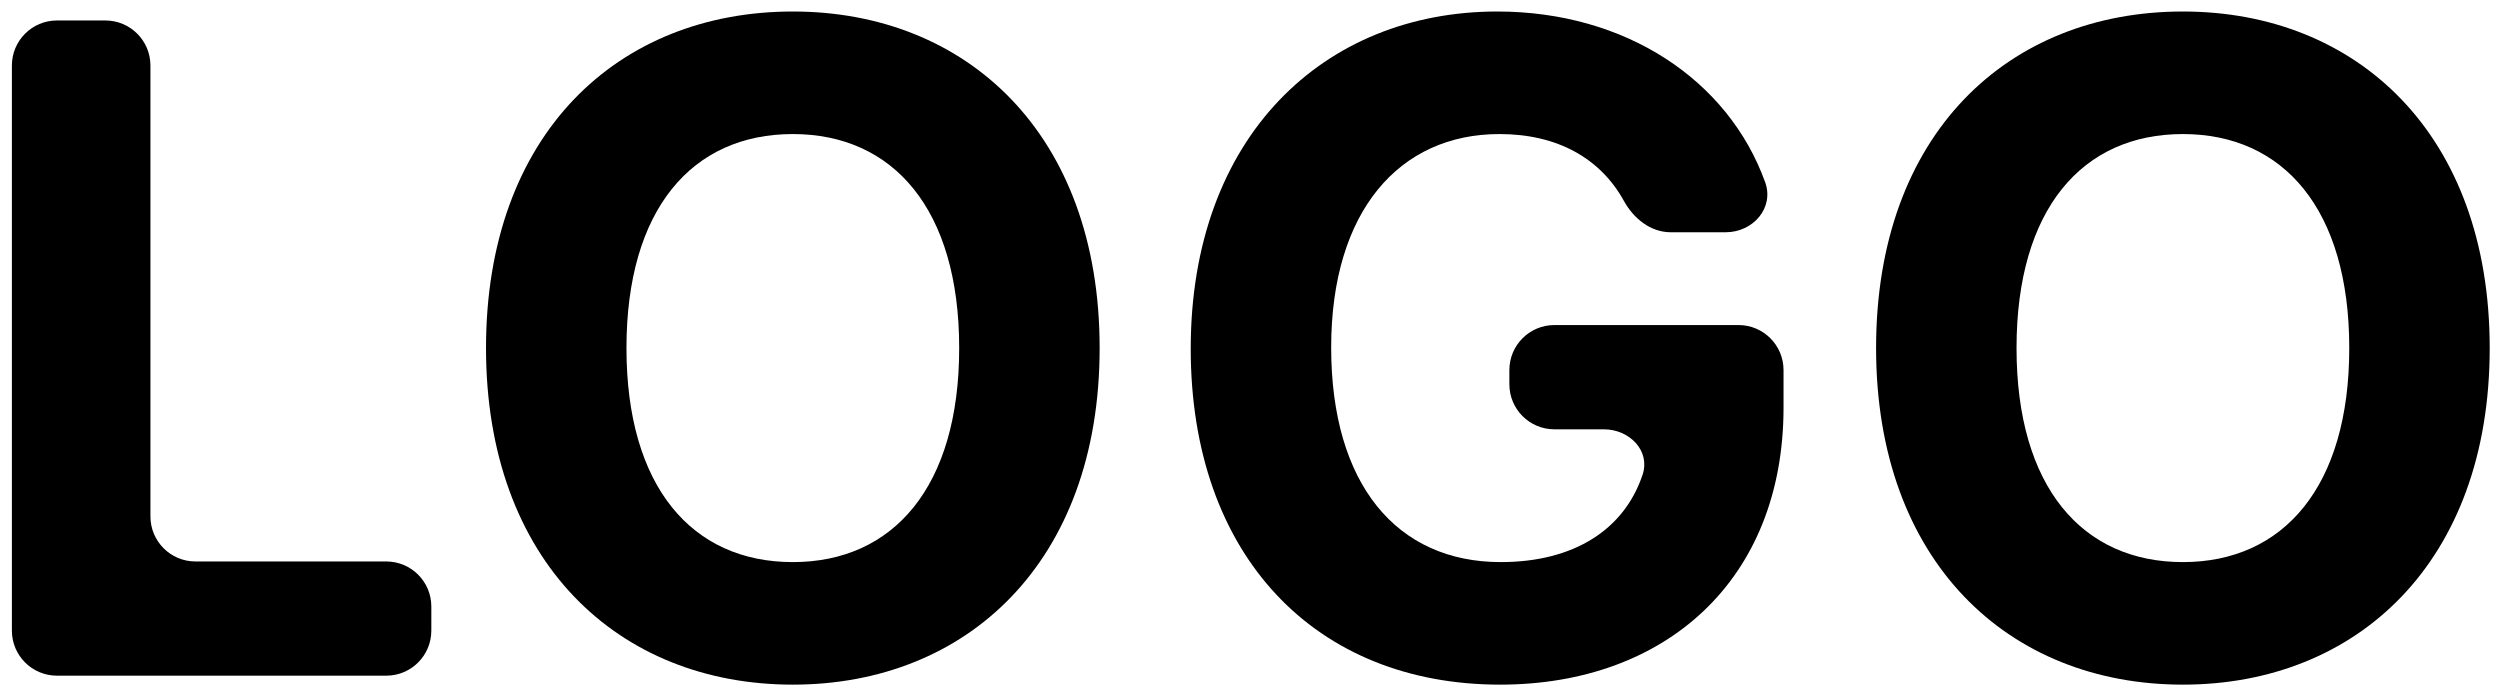
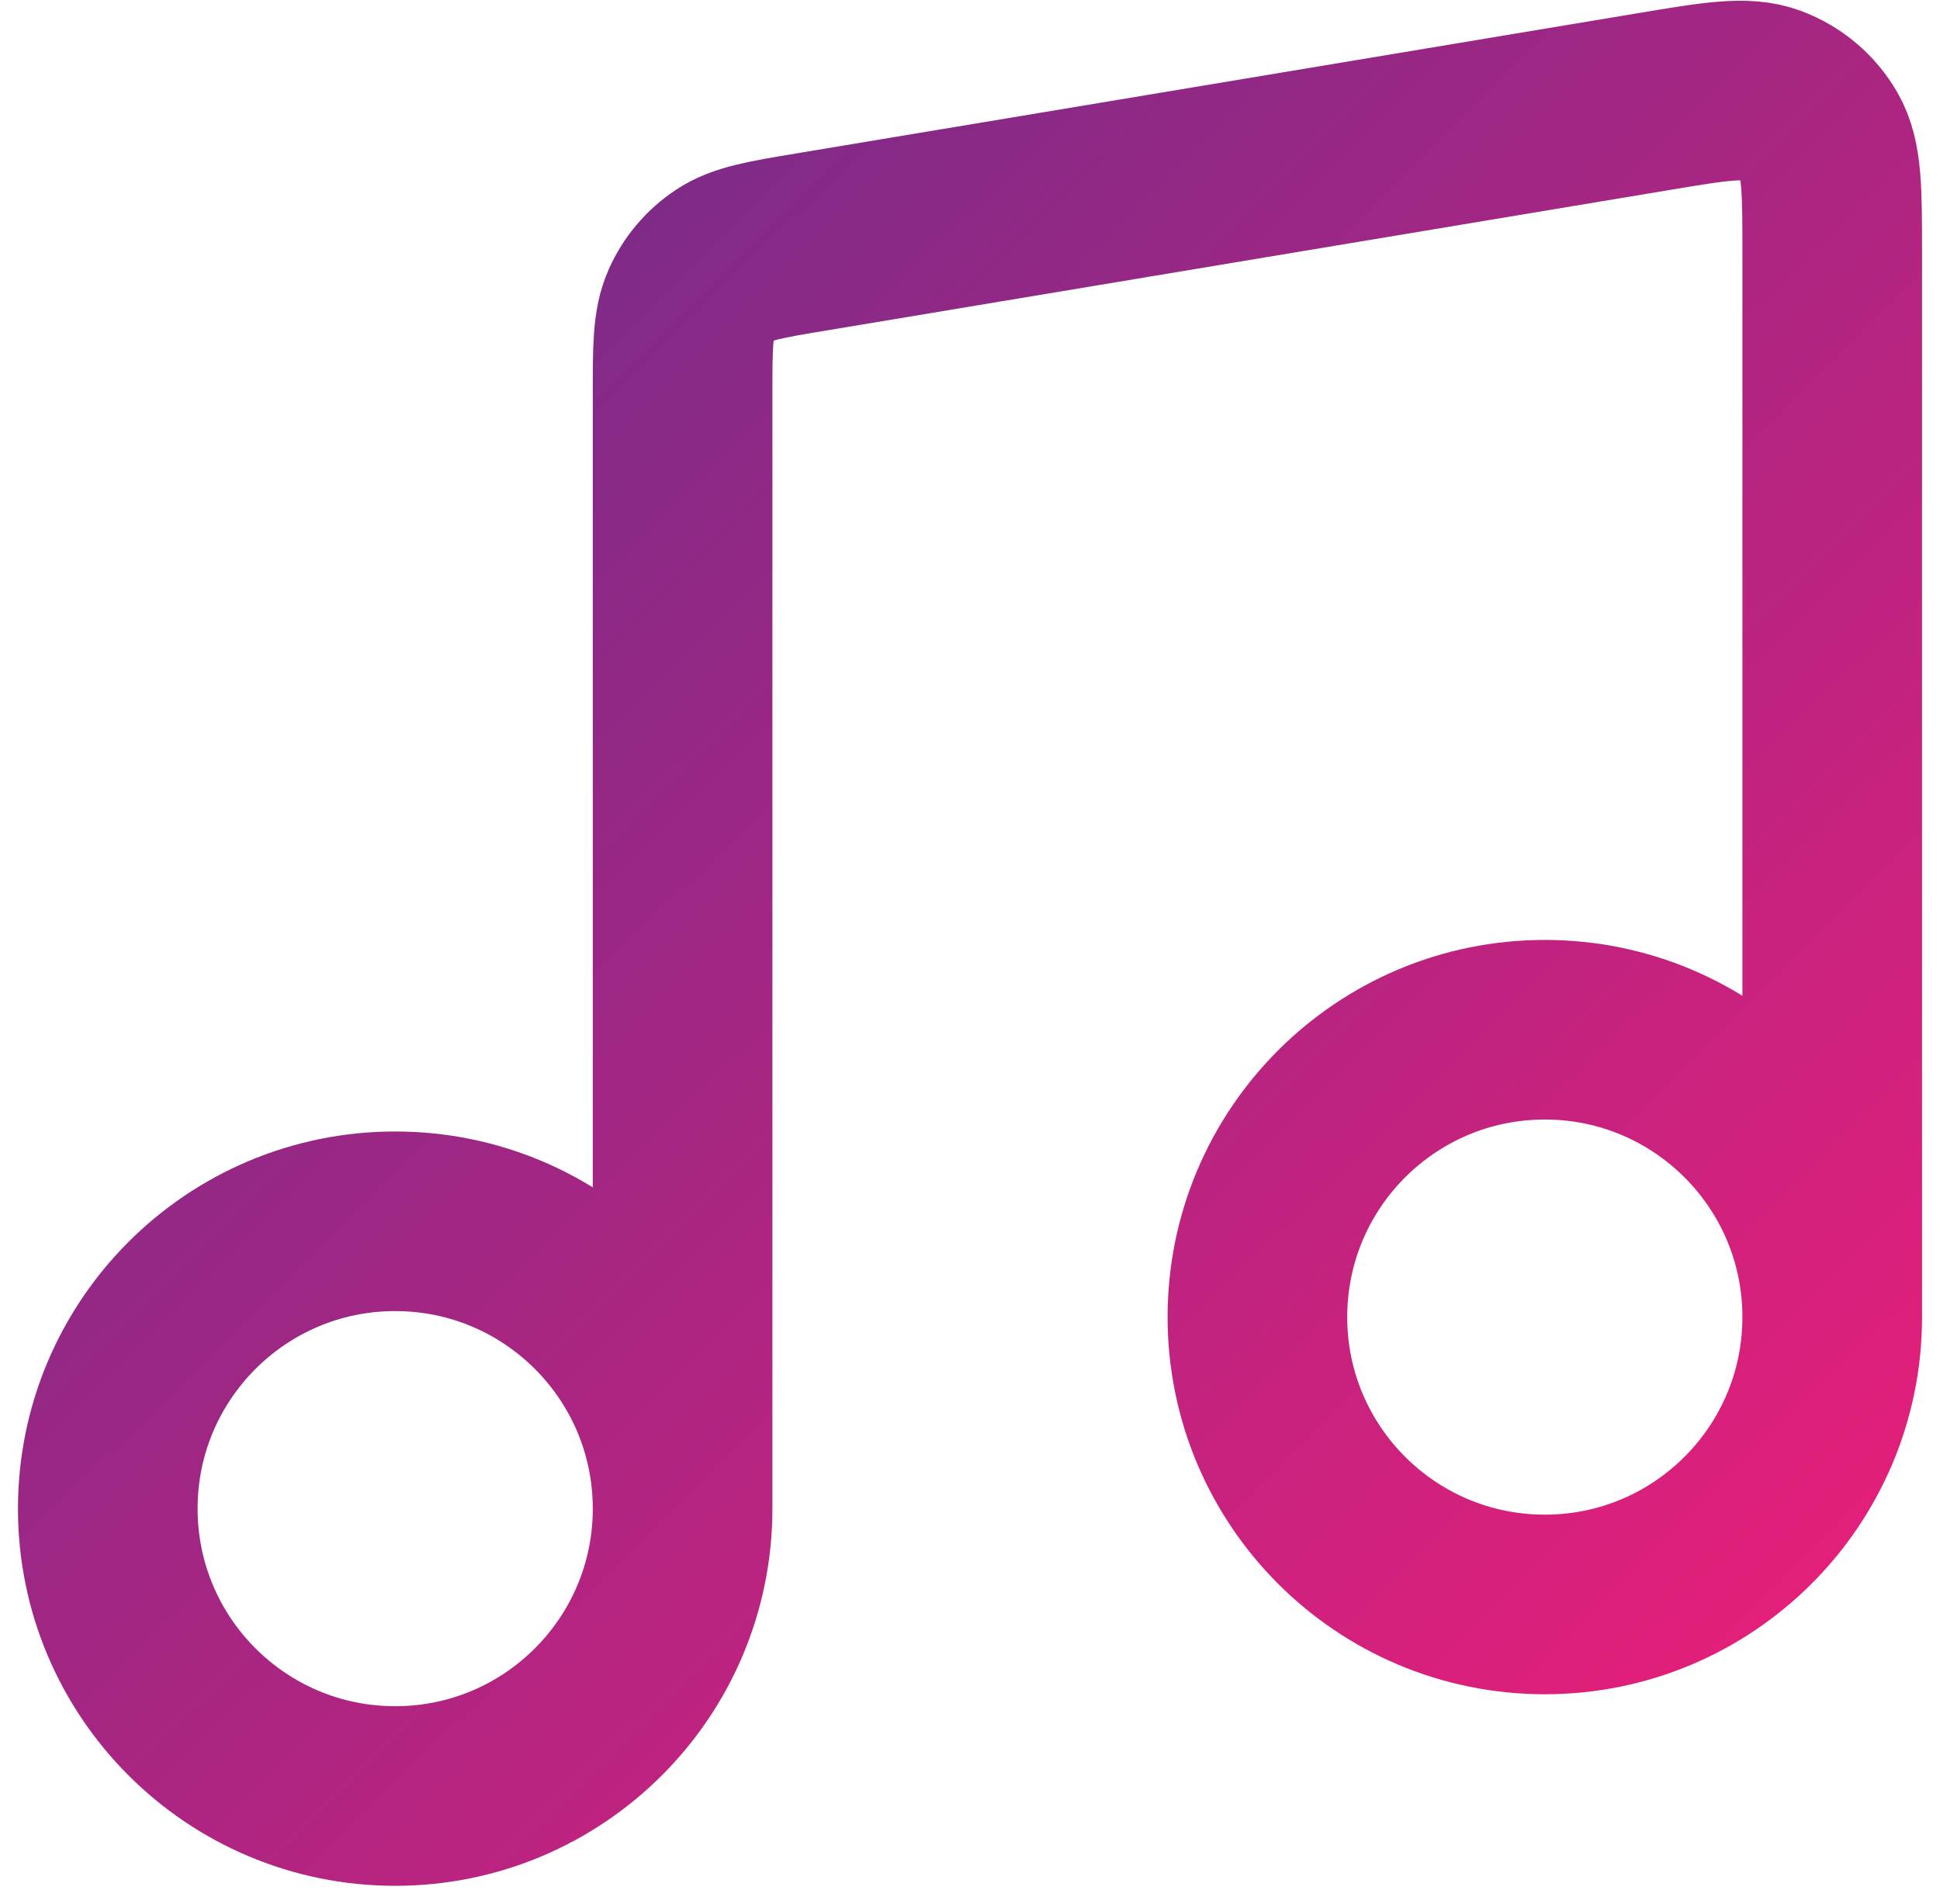
- <svg xmlns="http://www.w3.org/2000/svg" width="111" height="31" viewBox="0 0 111 31" fill="none">
-   <path d="M0.528 28C0.528 29.105 1.424 30 2.528 30H17.151C18.255 30 19.151 29.105 19.151 28V26.929C19.151 25.824 18.255 24.929 17.151 24.929H8.679C7.574 24.929 6.679 24.034 6.679 22.929V2.909C6.679 1.805 5.783 0.909 4.679 0.909H2.528C1.424 0.909 0.528 1.805 0.528 2.909V28Z" fill="black" />
-   <path d="M48.824 15.454C48.824 5.937 42.915 0.511 35.202 0.511C27.446 0.511 21.579 5.937 21.579 15.454C21.579 24.929 27.446 30.398 35.202 30.398C42.915 30.398 48.824 24.972 48.824 15.454ZM42.588 15.454C42.588 21.619 39.662 24.957 35.202 24.957C30.727 24.957 27.815 21.619 27.815 15.454C27.815 9.29 30.727 5.952 35.202 5.952C39.662 5.952 42.588 9.29 42.588 15.454Z" fill="black" />
-   <path d="M72.101 8.92C72.532 9.701 73.285 10.312 74.177 10.312H76.624C77.838 10.312 78.785 9.228 78.372 8.087C76.731 3.543 72.168 0.511 66.477 0.511C58.792 0.511 52.868 6.051 52.868 15.483C52.868 24.688 58.408 30.398 66.604 30.398C73.948 30.398 79.189 25.753 79.189 18.097V16.432C79.189 15.327 78.294 14.432 77.189 14.432H69.016C67.912 14.432 67.016 15.327 67.016 16.432V17.062C67.016 18.167 67.912 19.062 69.016 19.062H71.218C72.341 19.062 73.287 20.01 72.931 21.076C72.124 23.5 69.899 24.957 66.633 24.957C62.016 24.957 59.104 21.506 59.104 15.426C59.104 9.375 62.13 5.952 66.576 5.952C69.16 5.952 71.063 7.039 72.101 8.92Z" fill="black" />
-   <path d="M110.543 15.454C110.543 5.937 104.633 0.511 96.92 0.511C89.165 0.511 83.298 5.937 83.298 15.454C83.298 24.929 89.165 30.398 96.92 30.398C104.633 30.398 110.543 24.972 110.543 15.454ZM104.307 15.454C104.307 21.619 101.381 24.957 96.92 24.957C92.446 24.957 89.534 21.619 89.534 15.454C89.534 9.29 92.446 5.952 96.92 5.952C101.381 5.952 104.307 9.29 104.307 15.454Z" fill="black" />
+ <svg xmlns="http://www.w3.org/2000/svg" width="54" height="53" viewBox="0 0 54 53" fill="none">
+   <path d="M19 42V10.948C19 9.664 19 9.022 19.234 8.501C19.439 8.042 19.771 7.65 20.19 7.372C20.665 7.056 21.299 6.95 22.565 6.739L46.032 2.828C47.741 2.543 48.596 2.401 49.262 2.648C49.846 2.865 50.336 3.28 50.647 3.821C51 4.437 51 5.304 51 7.037V36.667M19 42C19 46.418 15.418 50 11 50C6.582 50 3 46.418 3 42C3 37.582 6.582 34 11 34C15.418 34 19 37.582 19 42ZM51 36.667C51 41.085 47.418 44.667 43 44.667C38.582 44.667 35 41.085 35 36.667C35 32.248 38.582 28.667 43 28.667C47.418 28.667 51 32.248 51 36.667Z" stroke="url(#paint0_linear_326_1399)" stroke-width="5" stroke-linecap="round" stroke-linejoin="round" />
+   <defs>
+     <linearGradient id="paint0_linear_326_1399" x1="3" y1="2.521" x2="50.476" y2="50.518" gradientUnits="userSpaceOnUse">
+       <stop stop-color="#662D8B" />
+       <stop offset="1" stop-color="#EC1E79" />
+     </linearGradient>
+   </defs>
</svg>
